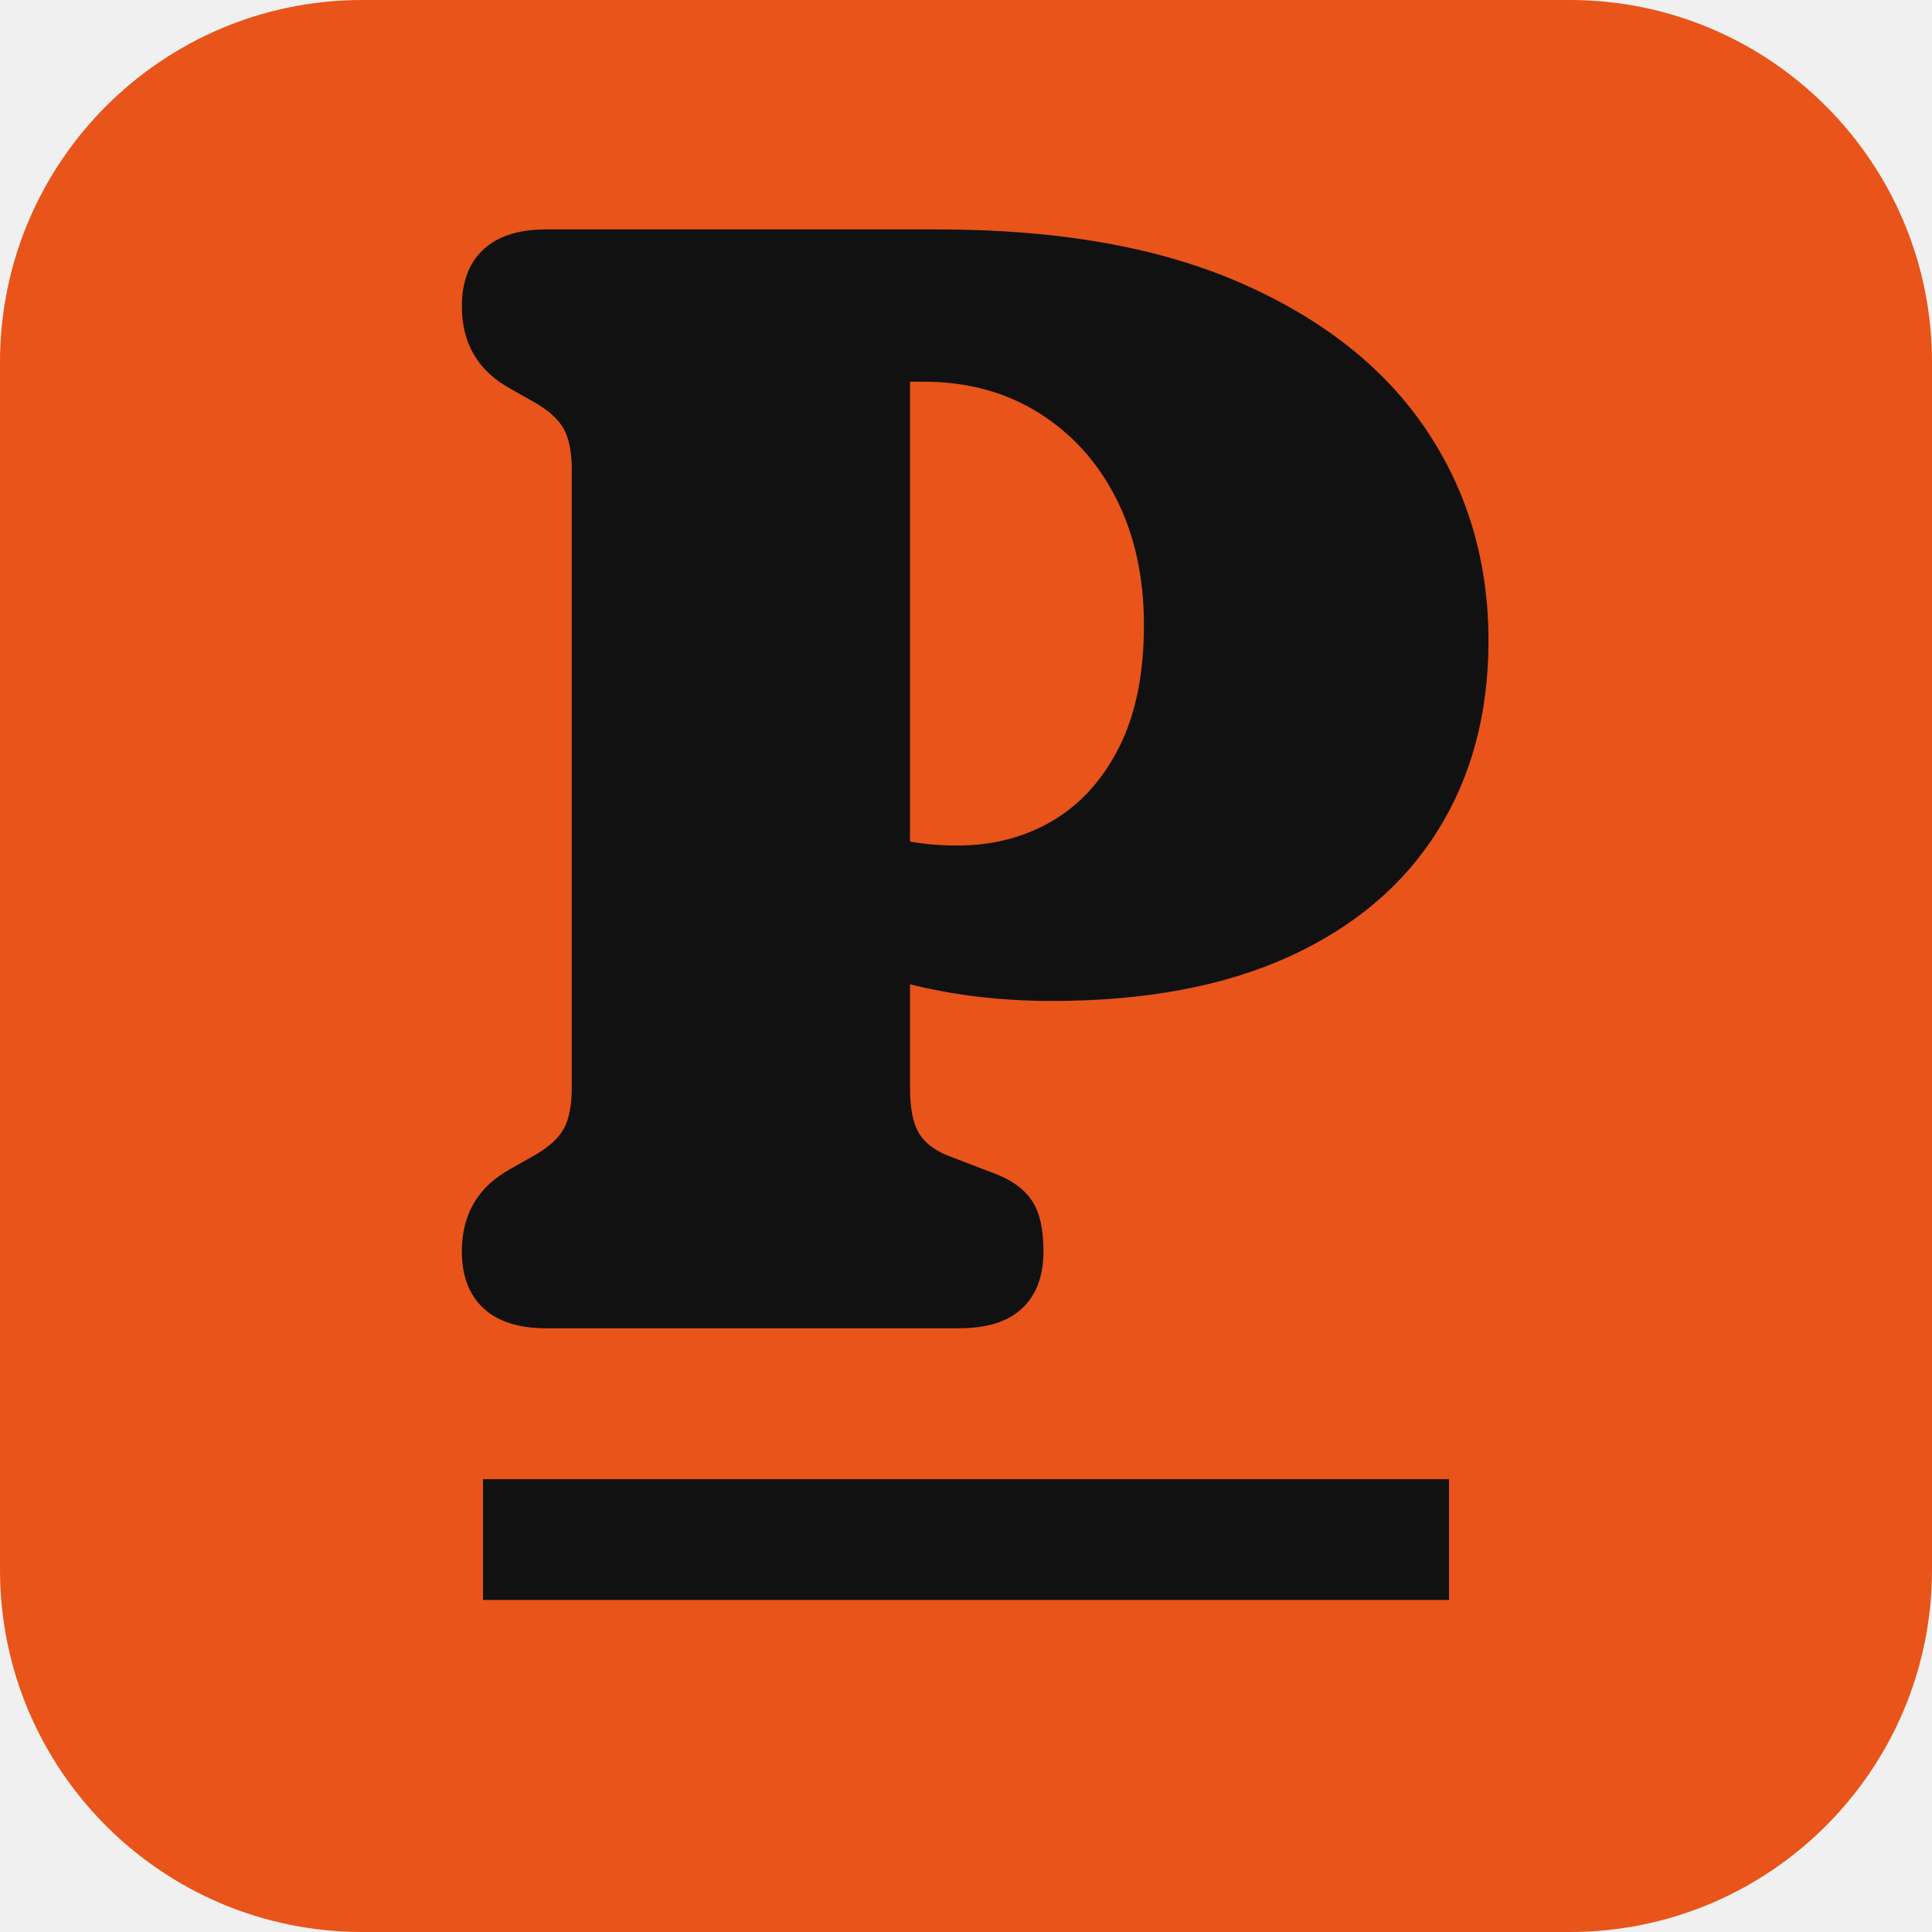
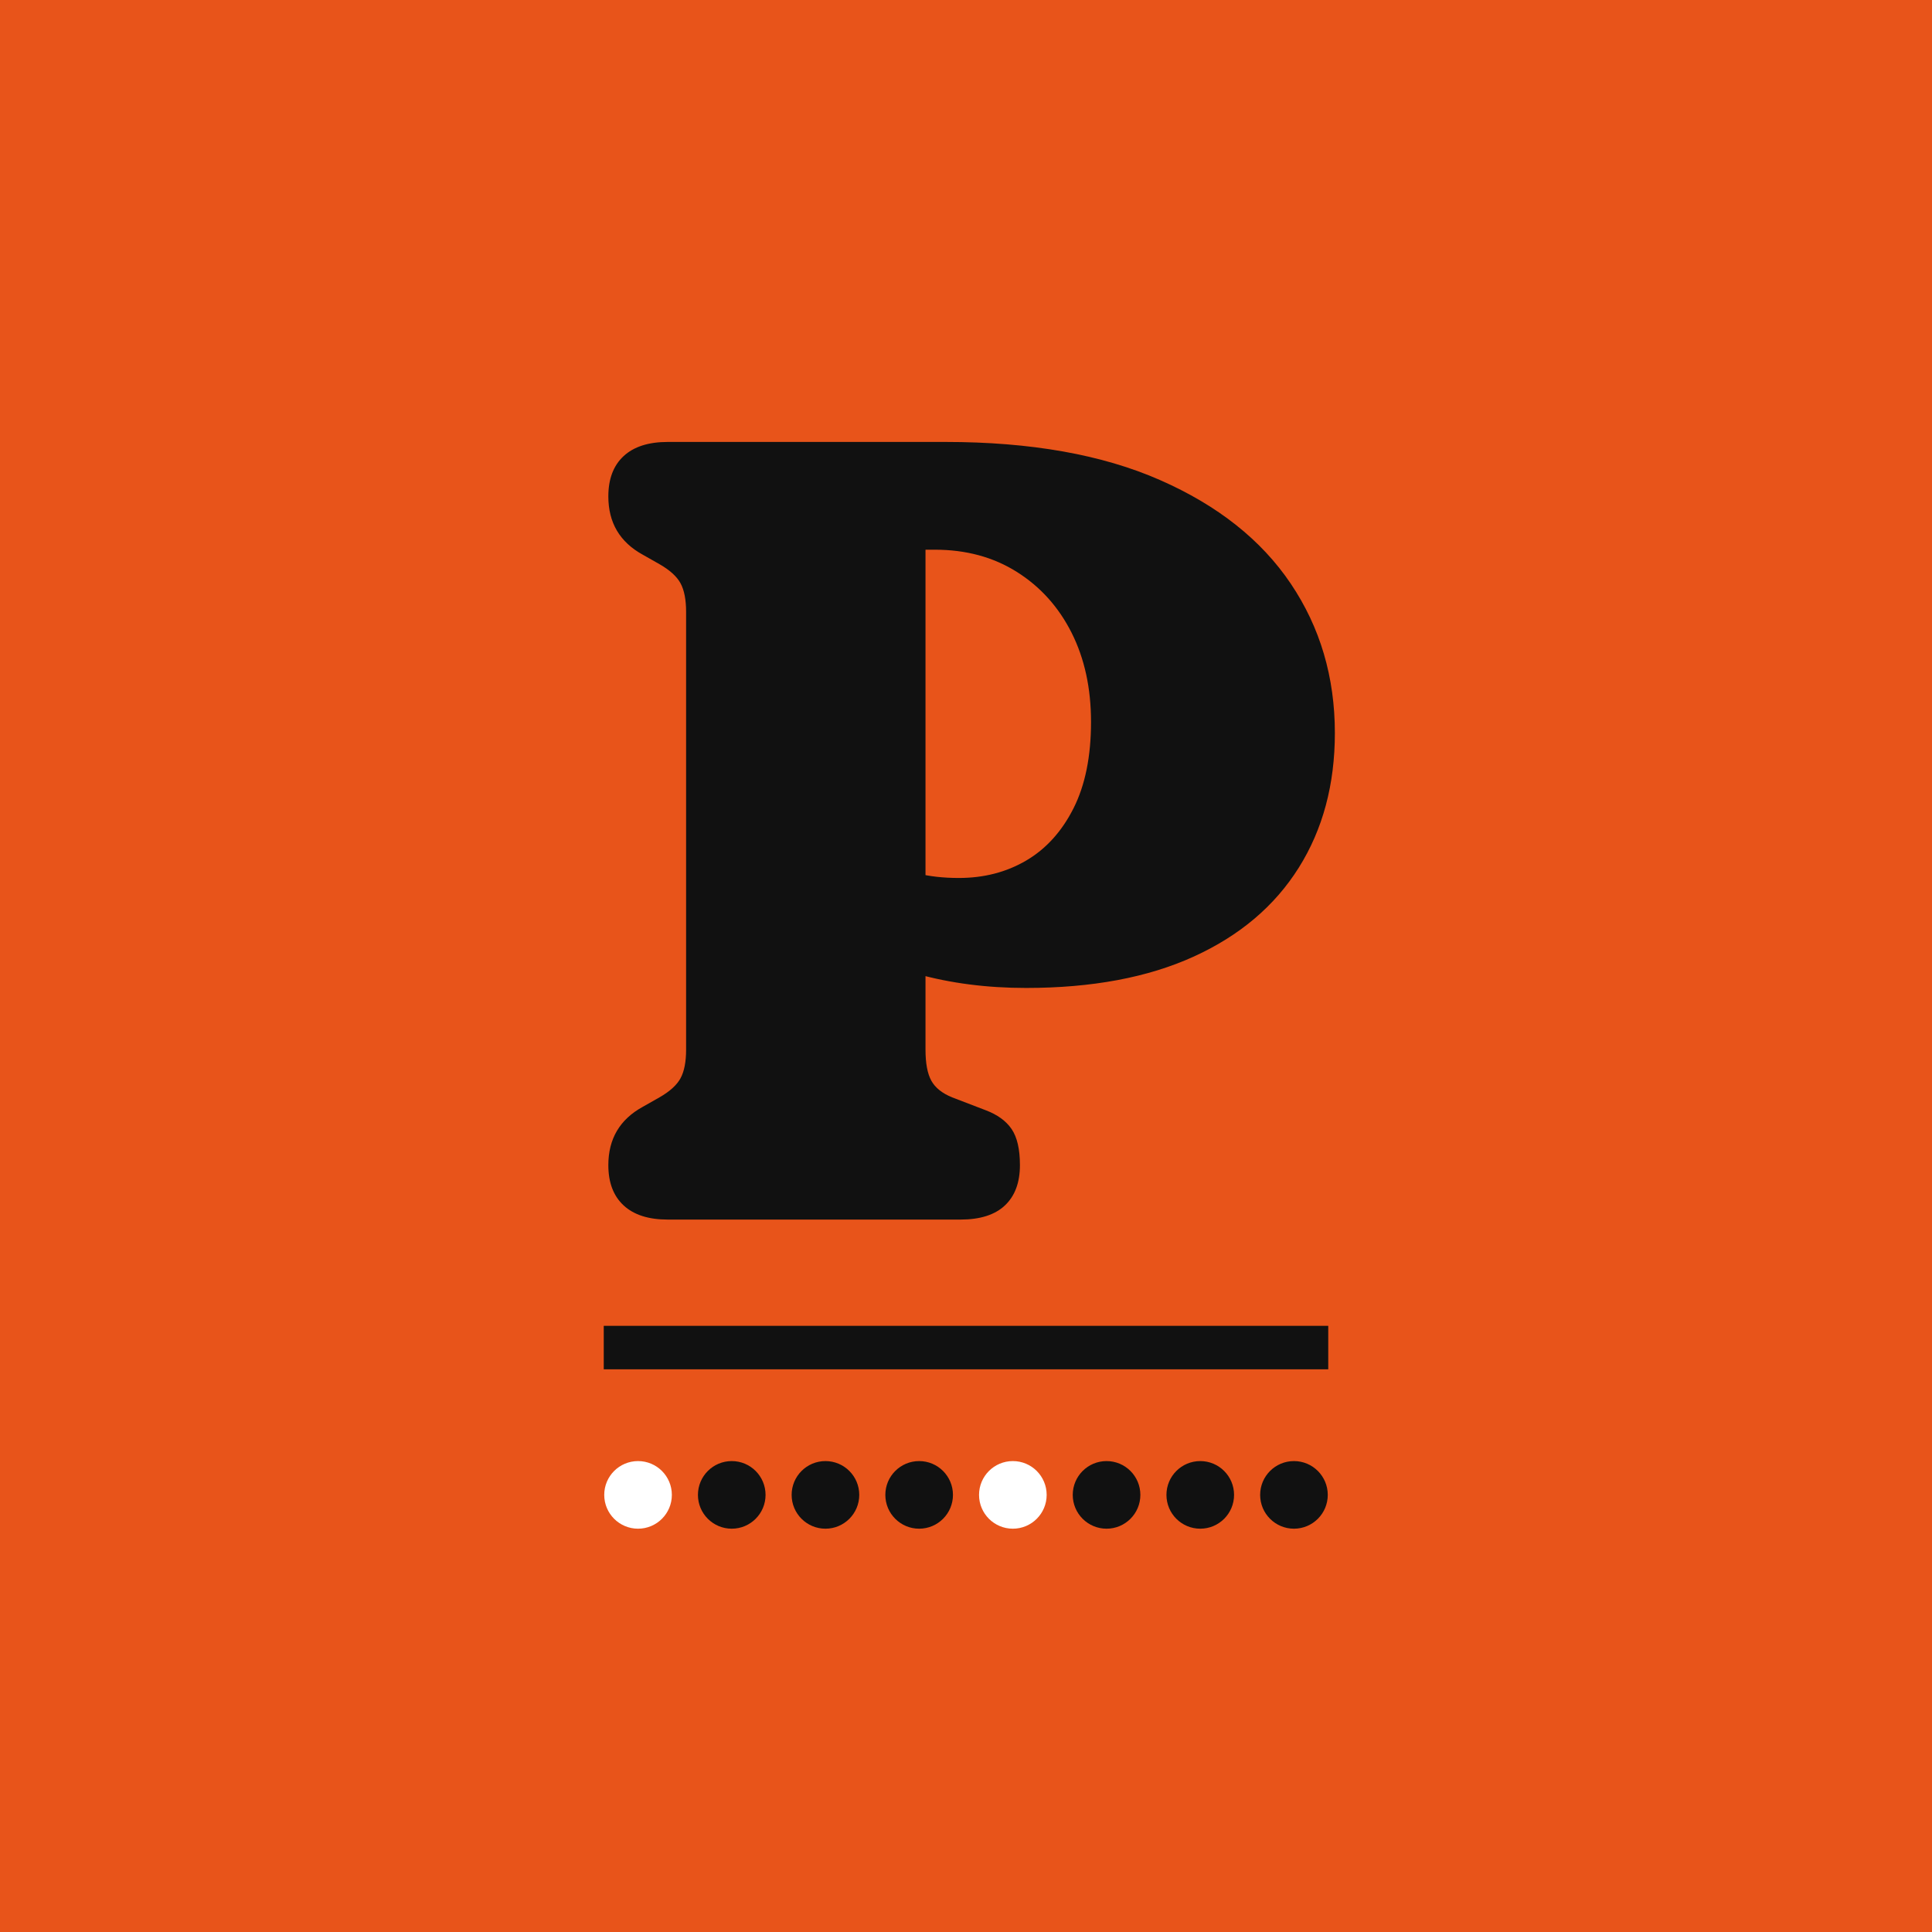
- <svg xmlns="http://www.w3.org/2000/svg" viewBox="0 0 64 64">
-   <rect width="64" height="64" rx="12" fill="#E8541A" />
-   <g transform="translate(14.0,44)">
+ <svg xmlns="http://www.w3.org/2000/svg" viewBox="0 0 400 400" width="400" height="400">
+   <rect width="400" height="400" fill="#E8541A" />
+   <g transform="translate(120.2,252.5)">
    <g fill="#111111">
-       <path transform="translate(0.00,0.00) scale(0.026,-0.026)" d="M1358 876Q1358 737 1293.0 633.5Q1228 530 1104.0 473.5Q980 417 802 417Q696 417 605.0 442.5Q514 468 441 509L460 697Q505 669 538.5 650.5Q572 632 605.5 623.5Q639 615 681 615Q749 615 802.5 646.5Q856 678 887.5 740.5Q919 803 919 896Q919 987 884.0 1056.5Q849 1126 785.5 1166.0Q722 1206 638 1206H621V306Q621 269 631.5 250.0Q642 231 669 220L729 197Q761 185 776.0 163.0Q791 141 791 98Q791 51 764.0 25.5Q737 0 684 0H157Q105 0 77.5 25.5Q50 51 50 98Q50 169 112 203L142 220Q170 236 180.0 254.5Q190 273 190 306V1094Q190 1127 180.0 1145.5Q170 1164 142 1180L112 1197Q50 1231 50 1302Q50 1349 77.5 1374.5Q105 1400 157 1400H657Q887 1400 1043.0 1331.5Q1199 1263 1278.5 1145.0Q1358 1027 1358 876Z" />
+       <path transform="translate(0.00,0.00) scale(0.115,-0.115)" d="M1358 876Q1358 737 1293.0 633.5Q1228 530 1104.0 473.5Q980 417 802 417Q696 417 605.0 442.5Q514 468 441 509L460 697Q505 669 538.5 650.5Q572 632 605.5 623.5Q639 615 681 615Q749 615 802.5 646.5Q856 678 887.5 740.5Q919 803 919 896Q919 987 884.0 1056.5Q849 1126 785.5 1166.0Q722 1206 638 1206H621V306Q621 269 631.5 250.0Q642 231 669 220L729 197Q761 185 776.0 163.0Q791 141 791 98Q791 51 764.0 25.5Q737 0 684 0H157Q105 0 77.5 25.5Q50 51 50 98Q50 169 112 203L142 220Q170 236 180.0 254.5Q190 273 190 306V1094Q190 1127 180.0 1145.5Q170 1164 142 1180L112 1197Q50 1231 50 1302Q50 1349 77.5 1374.5Q105 1400 157 1400H657Q887 1400 1043.0 1331.5Q1199 1263 1278.5 1145.0Q1358 1027 1358 876Z" />
    </g>
  </g>
-   <rect x="16" y="49" width="32" height="4" fill="#111111" />
+   <rect x="125.0" y="274.5" width="150" height="9" fill="#111111" />
+   <g transform="translate(125.1,309.5)">
+     <circle cx="7.0" cy="0.0" r="7" fill="#FFFFFF" />
+     <circle cx="26.4" cy="0.0" r="7" fill="#111111" />
+     <circle cx="45.8" cy="0.0" r="7" fill="#111111" />
+     <circle cx="65.2" cy="0.0" r="7" fill="#111111" />
+     <circle cx="84.6" cy="0.0" r="7" fill="#FFFFFF" />
+     <circle cx="104.0" cy="0.0" r="7" fill="#111111" />
+     <circle cx="123.4" cy="0.0" r="7" fill="#111111" />
+     <circle cx="142.8" cy="0.0" r="7" fill="#111111" />
+   </g>
</svg>
